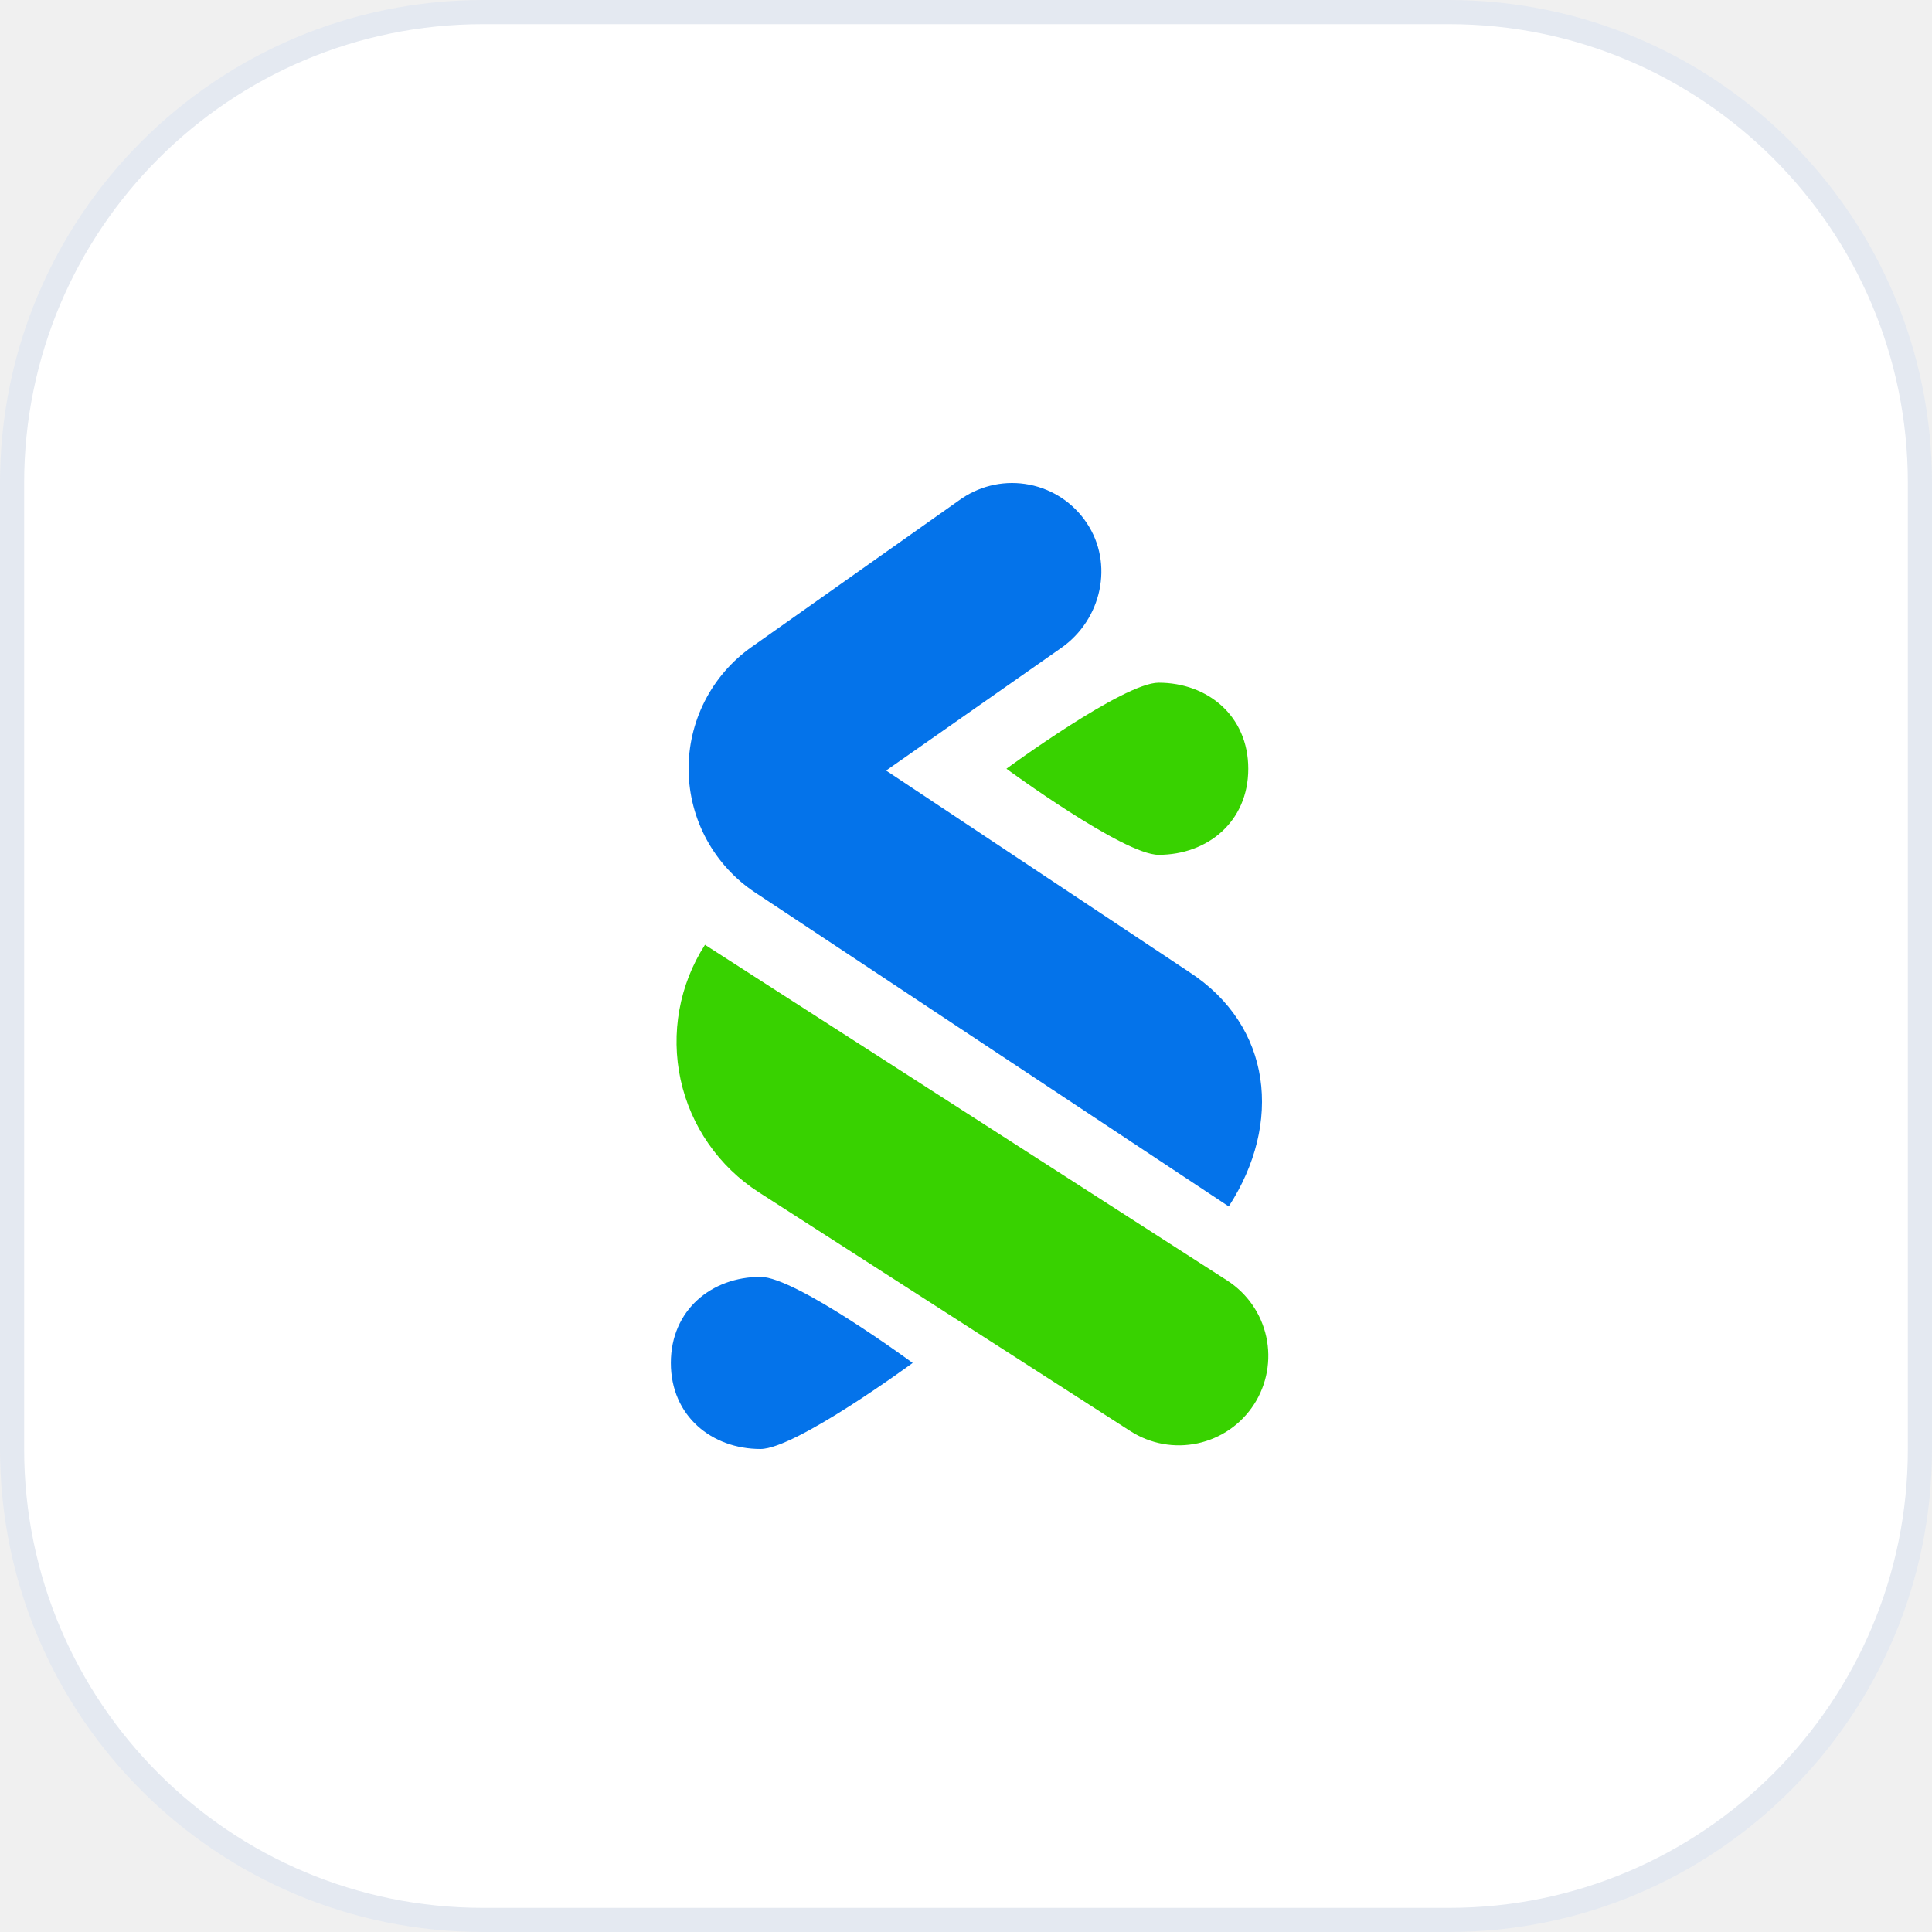
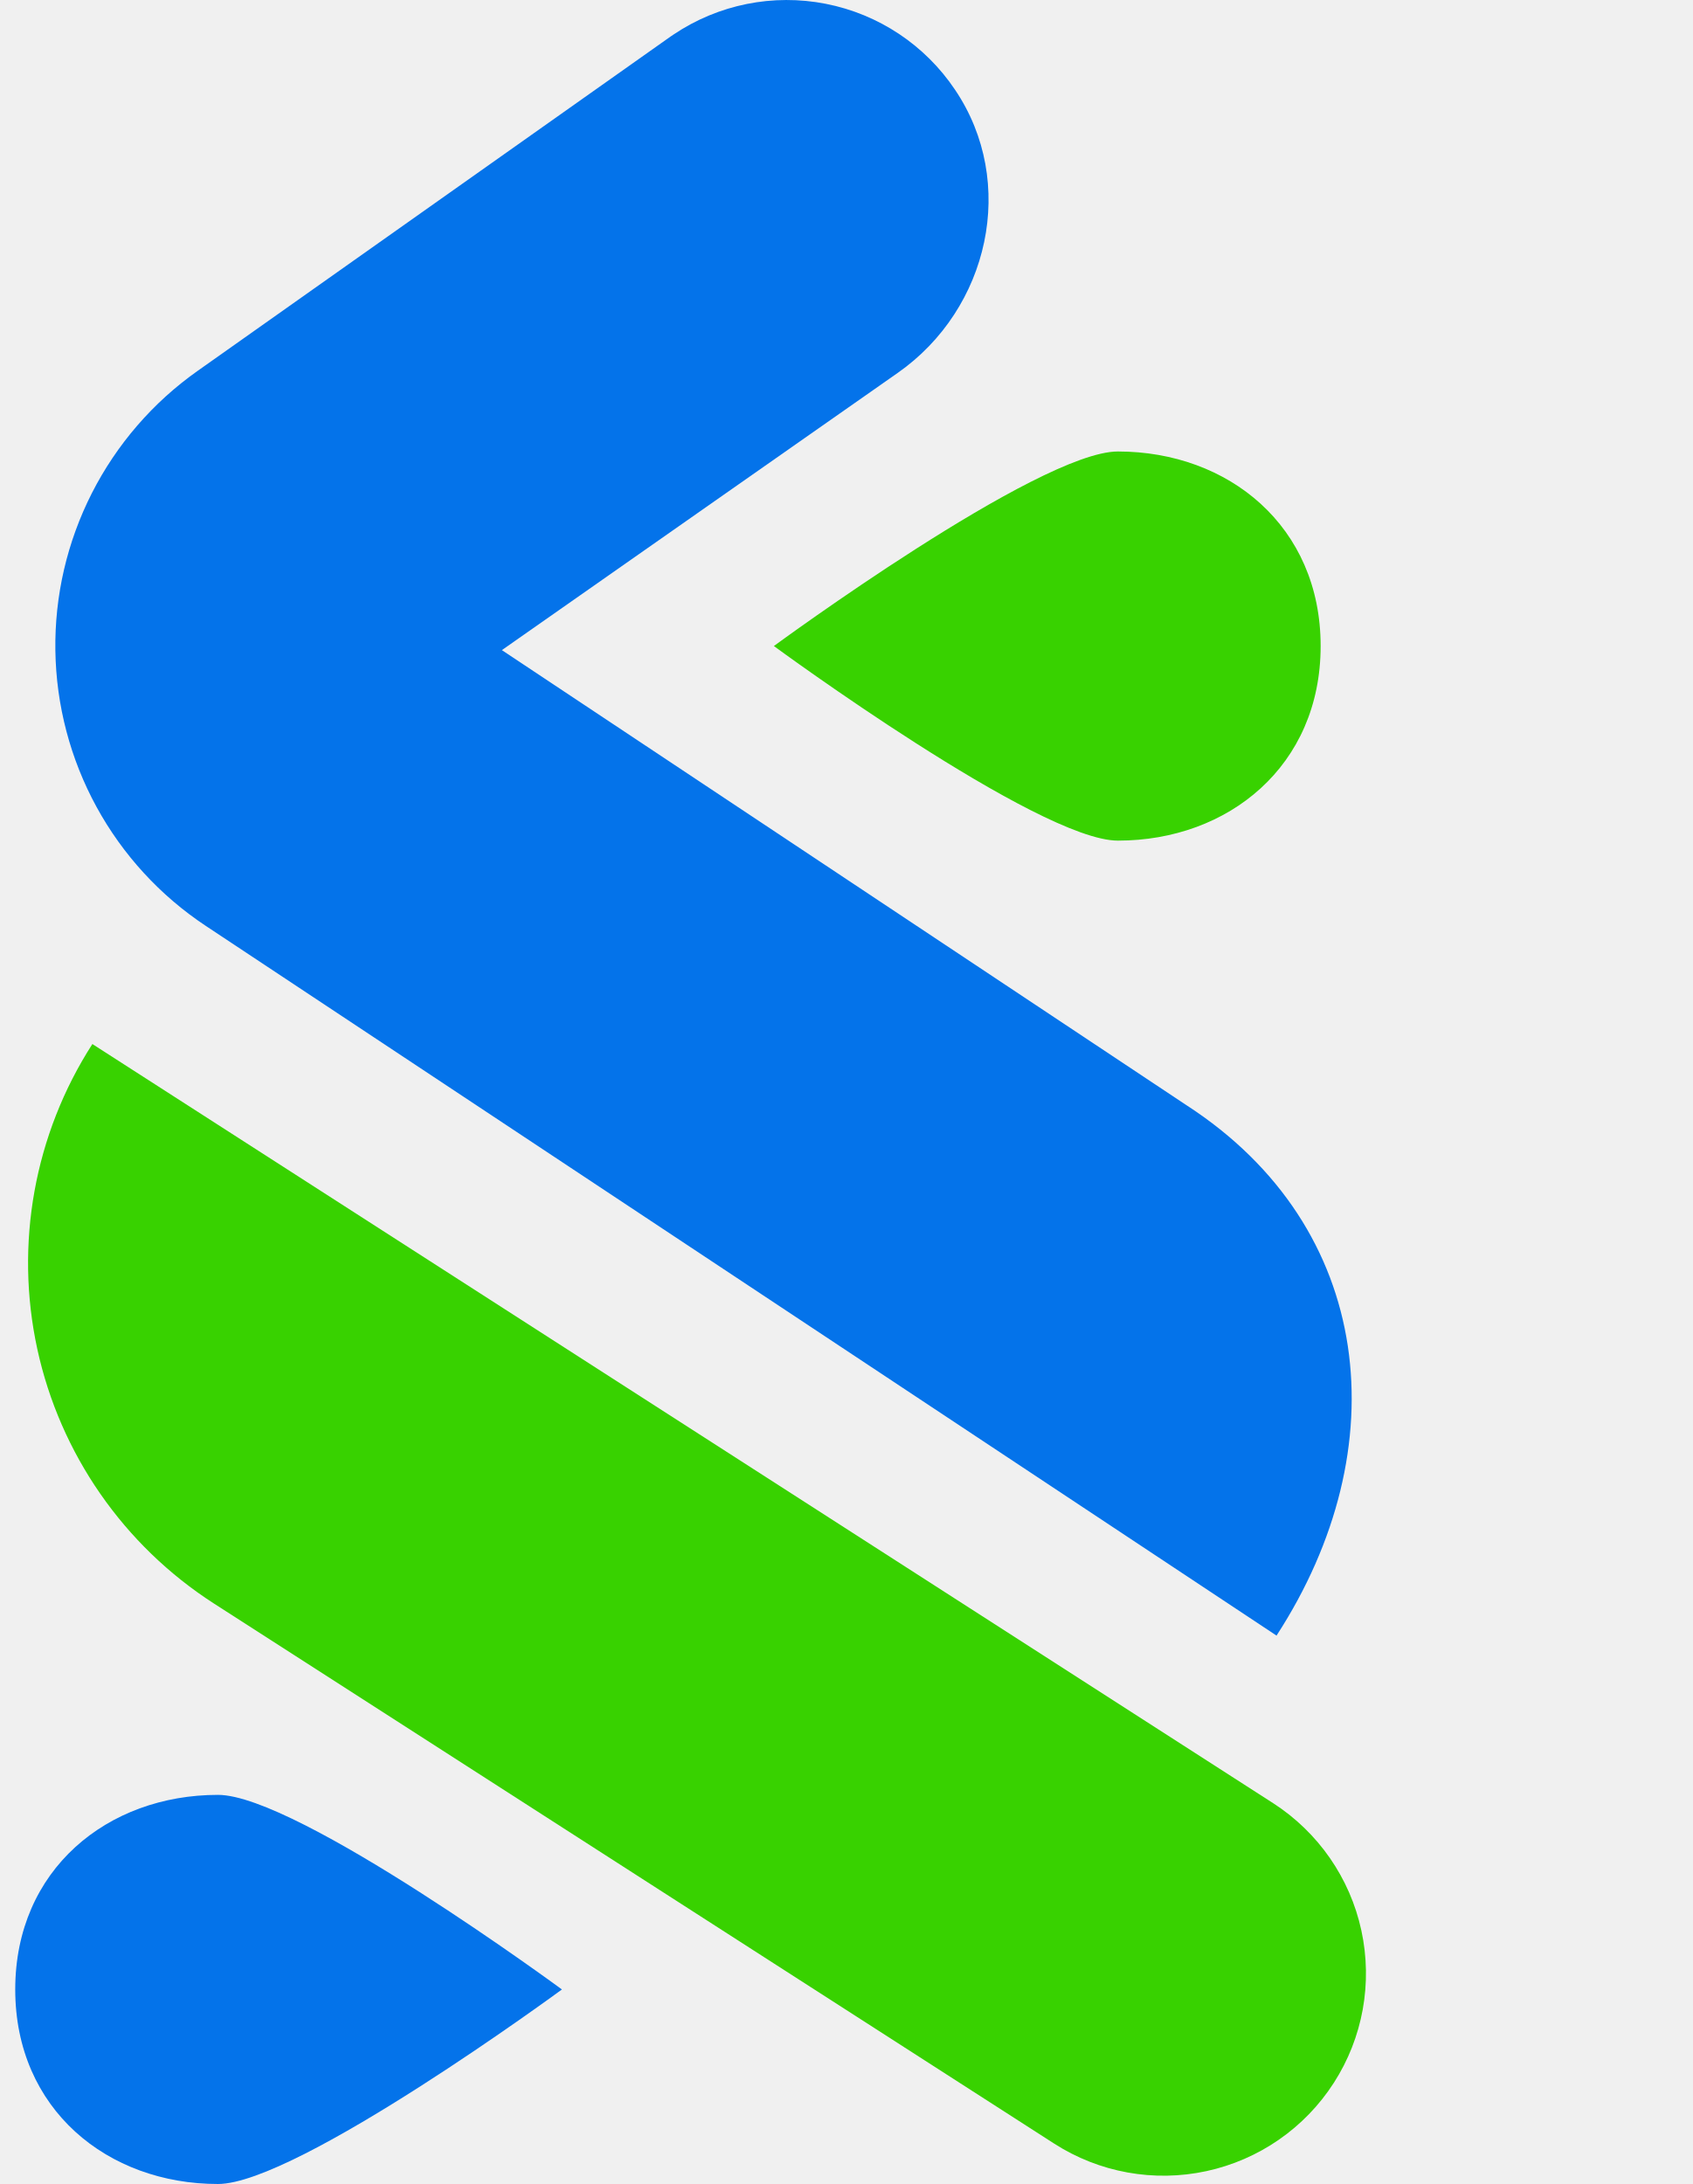
- <svg xmlns="http://www.w3.org/2000/svg" width="80" height="80" viewBox="0 0 80 80" fill="none">
-   <rect x="0.5" y="0.5" width="79" height="79" rx="19.5" fill="white" />
-   <rect x="0.5" y="0.5" width="79" height="79" rx="19.5" stroke="#E4E9F1" />
+ <svg xmlns="http://www.w3.org/2000/svg" width="36" viewBox="27.5 20 31 40" fill="none">
  <path d="M47.975 28.269C46.522 28.269 41.674 31.832 41.674 31.832C41.674 31.832 46.522 35.396 47.975 35.396C50 35.396 51.688 34.026 51.688 31.832C51.688 29.638 50 28.269 47.975 28.269Z" fill="#38D200" />
  <path d="M31.492 60C32.945 60 37.792 56.437 37.792 56.437C37.792 56.437 32.949 52.873 31.492 52.873C29.467 52.873 27.779 54.243 27.779 56.437C27.779 58.632 29.47 60 31.492 60Z" fill="#0473EA" />
  <path d="M49.24 40.248L36.692 31.907L43.943 26.829C45.618 25.656 46.138 23.341 44.992 21.644C44.444 20.826 43.593 20.26 42.626 20.07C41.66 19.88 40.658 20.081 39.84 20.63L39.782 20.669L31.119 26.793C30.301 27.37 29.637 28.139 29.183 29.031C28.729 29.924 28.499 30.913 28.514 31.915C28.529 32.916 28.787 33.898 29.267 34.777C29.747 35.656 30.434 36.404 31.268 36.957L50.88 49.956C53.11 46.521 52.678 42.479 49.24 40.248Z" fill="#0473EA" />
  <path d="M29.191 39.121L50.818 53.025C51.644 53.558 52.226 54.396 52.434 55.357C52.642 56.318 52.461 57.322 51.929 58.148C51.397 58.975 50.558 59.556 49.597 59.764C48.637 59.972 47.633 59.791 46.806 59.259L31.419 49.369C29.765 48.305 28.601 46.628 28.183 44.707C27.766 42.786 28.128 40.777 29.191 39.123V39.121Z" fill="#38D200" />
</svg>
